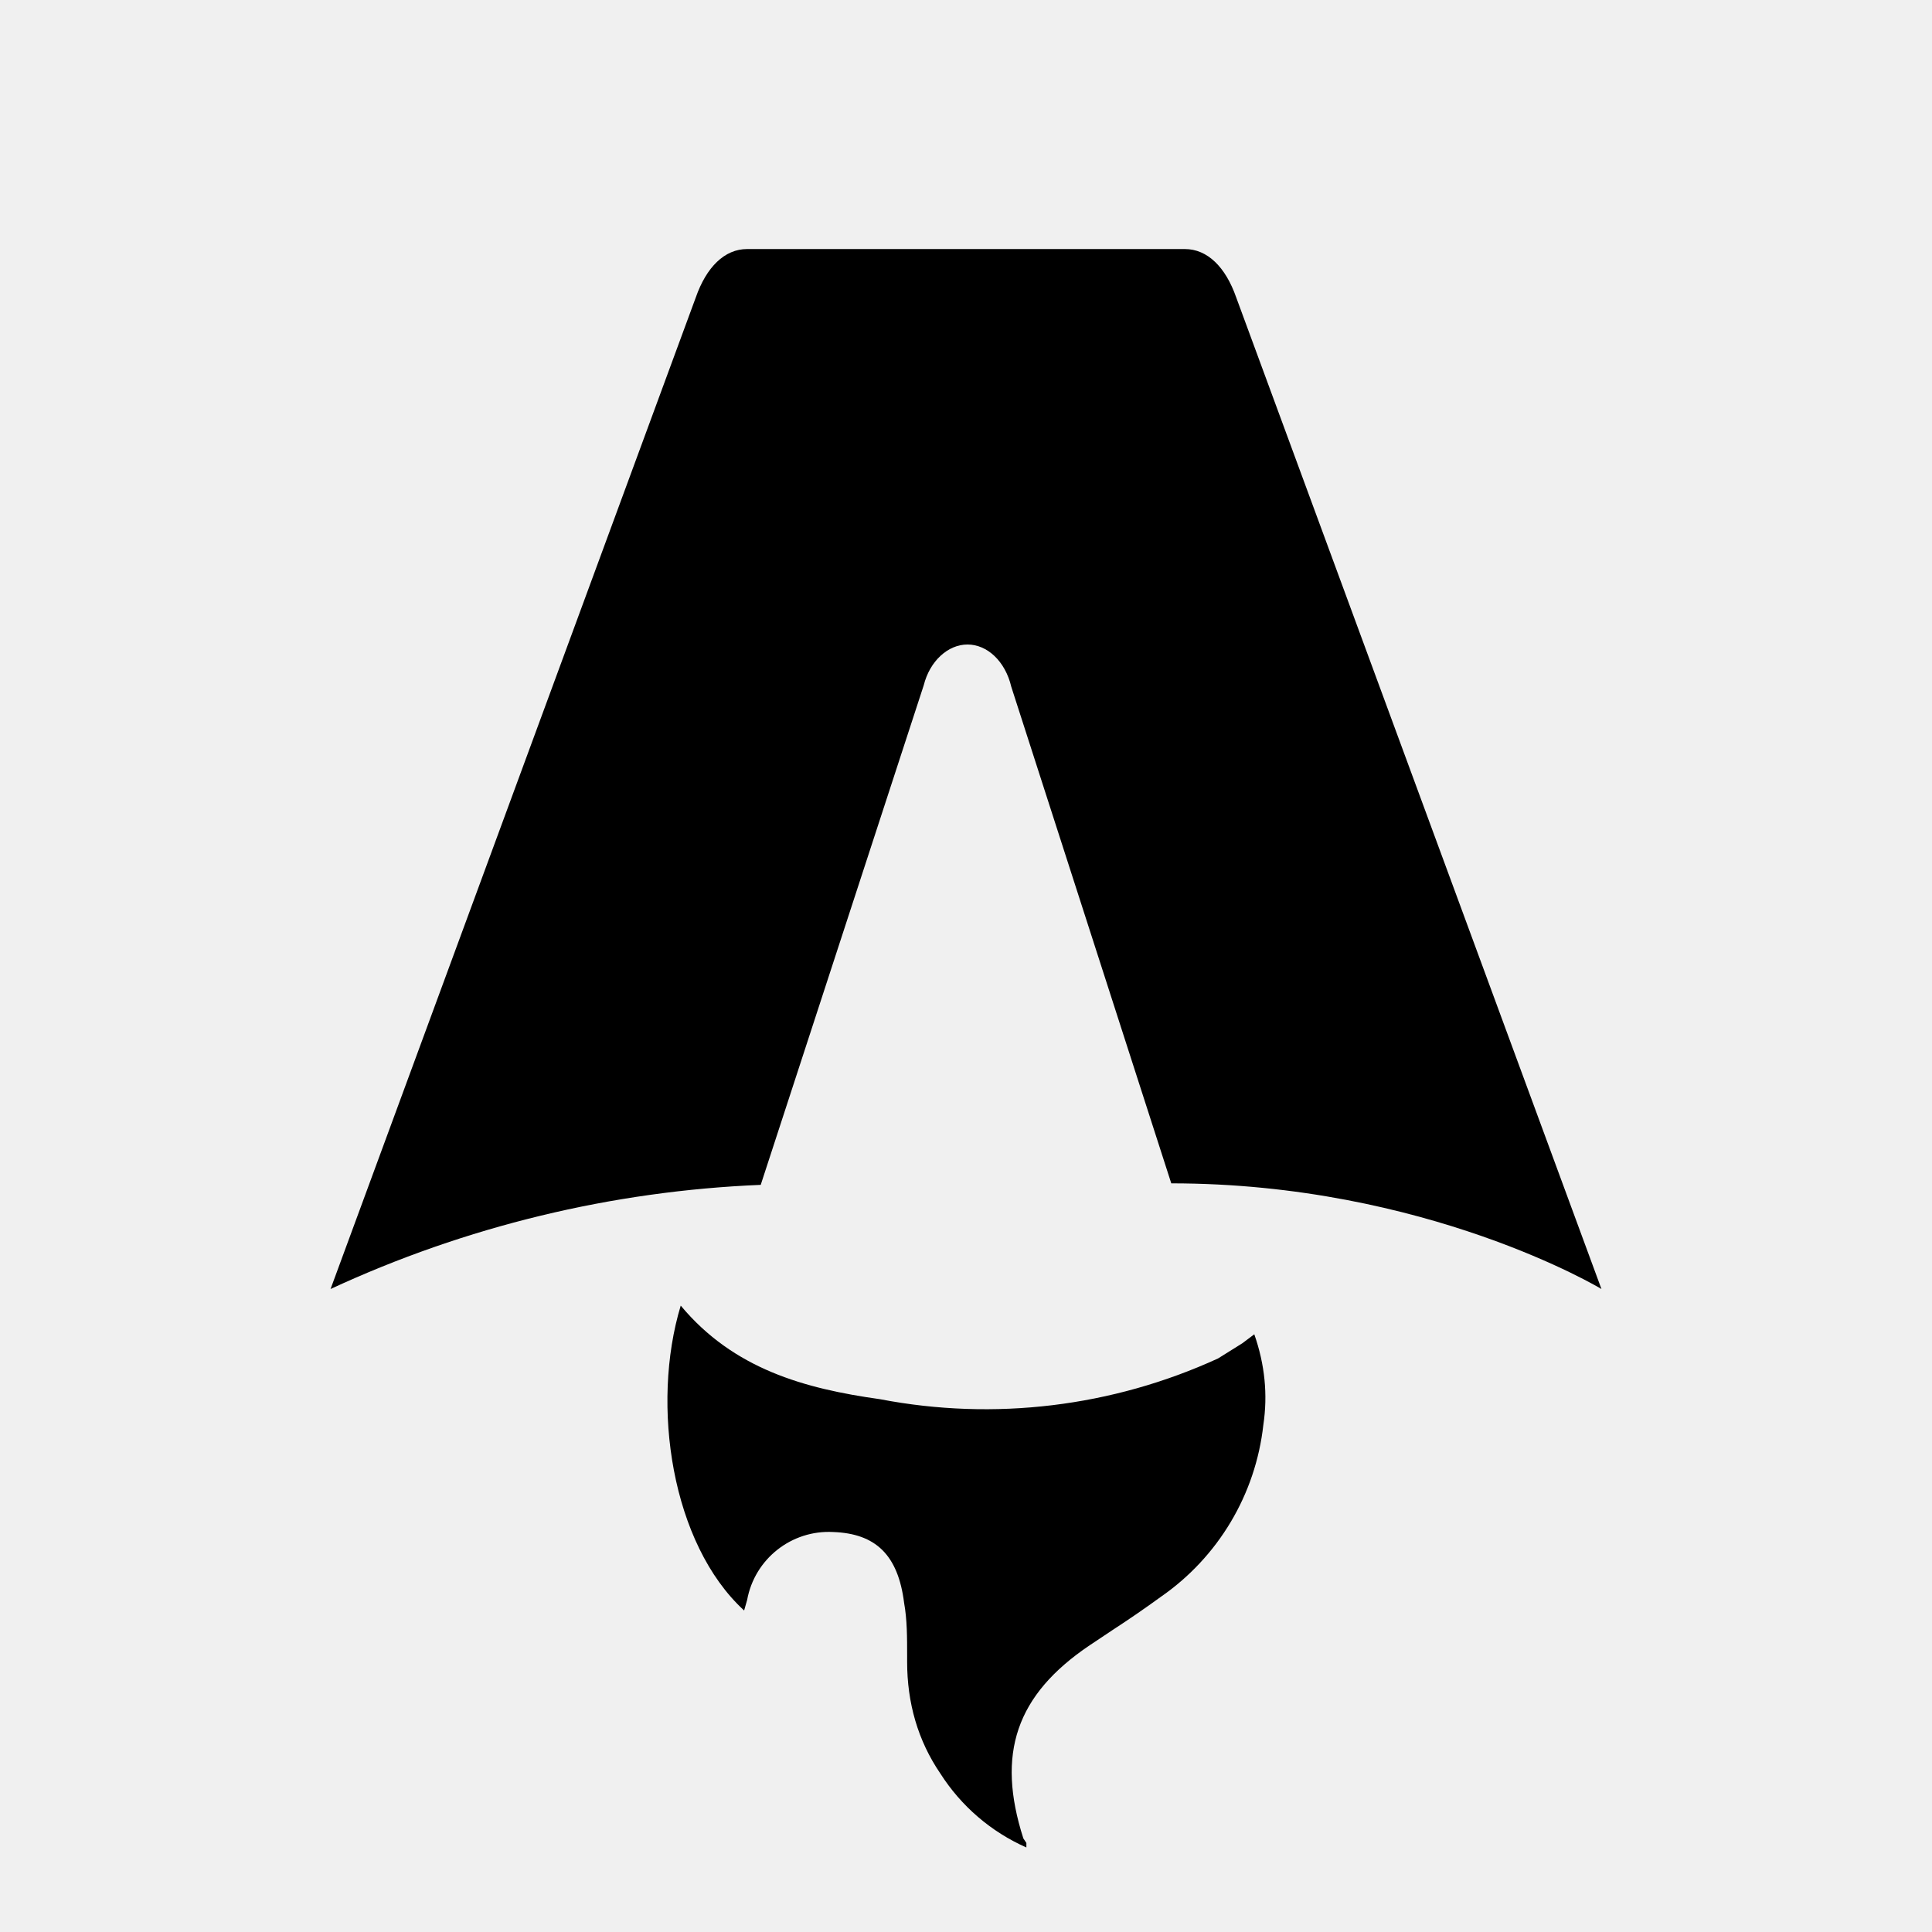
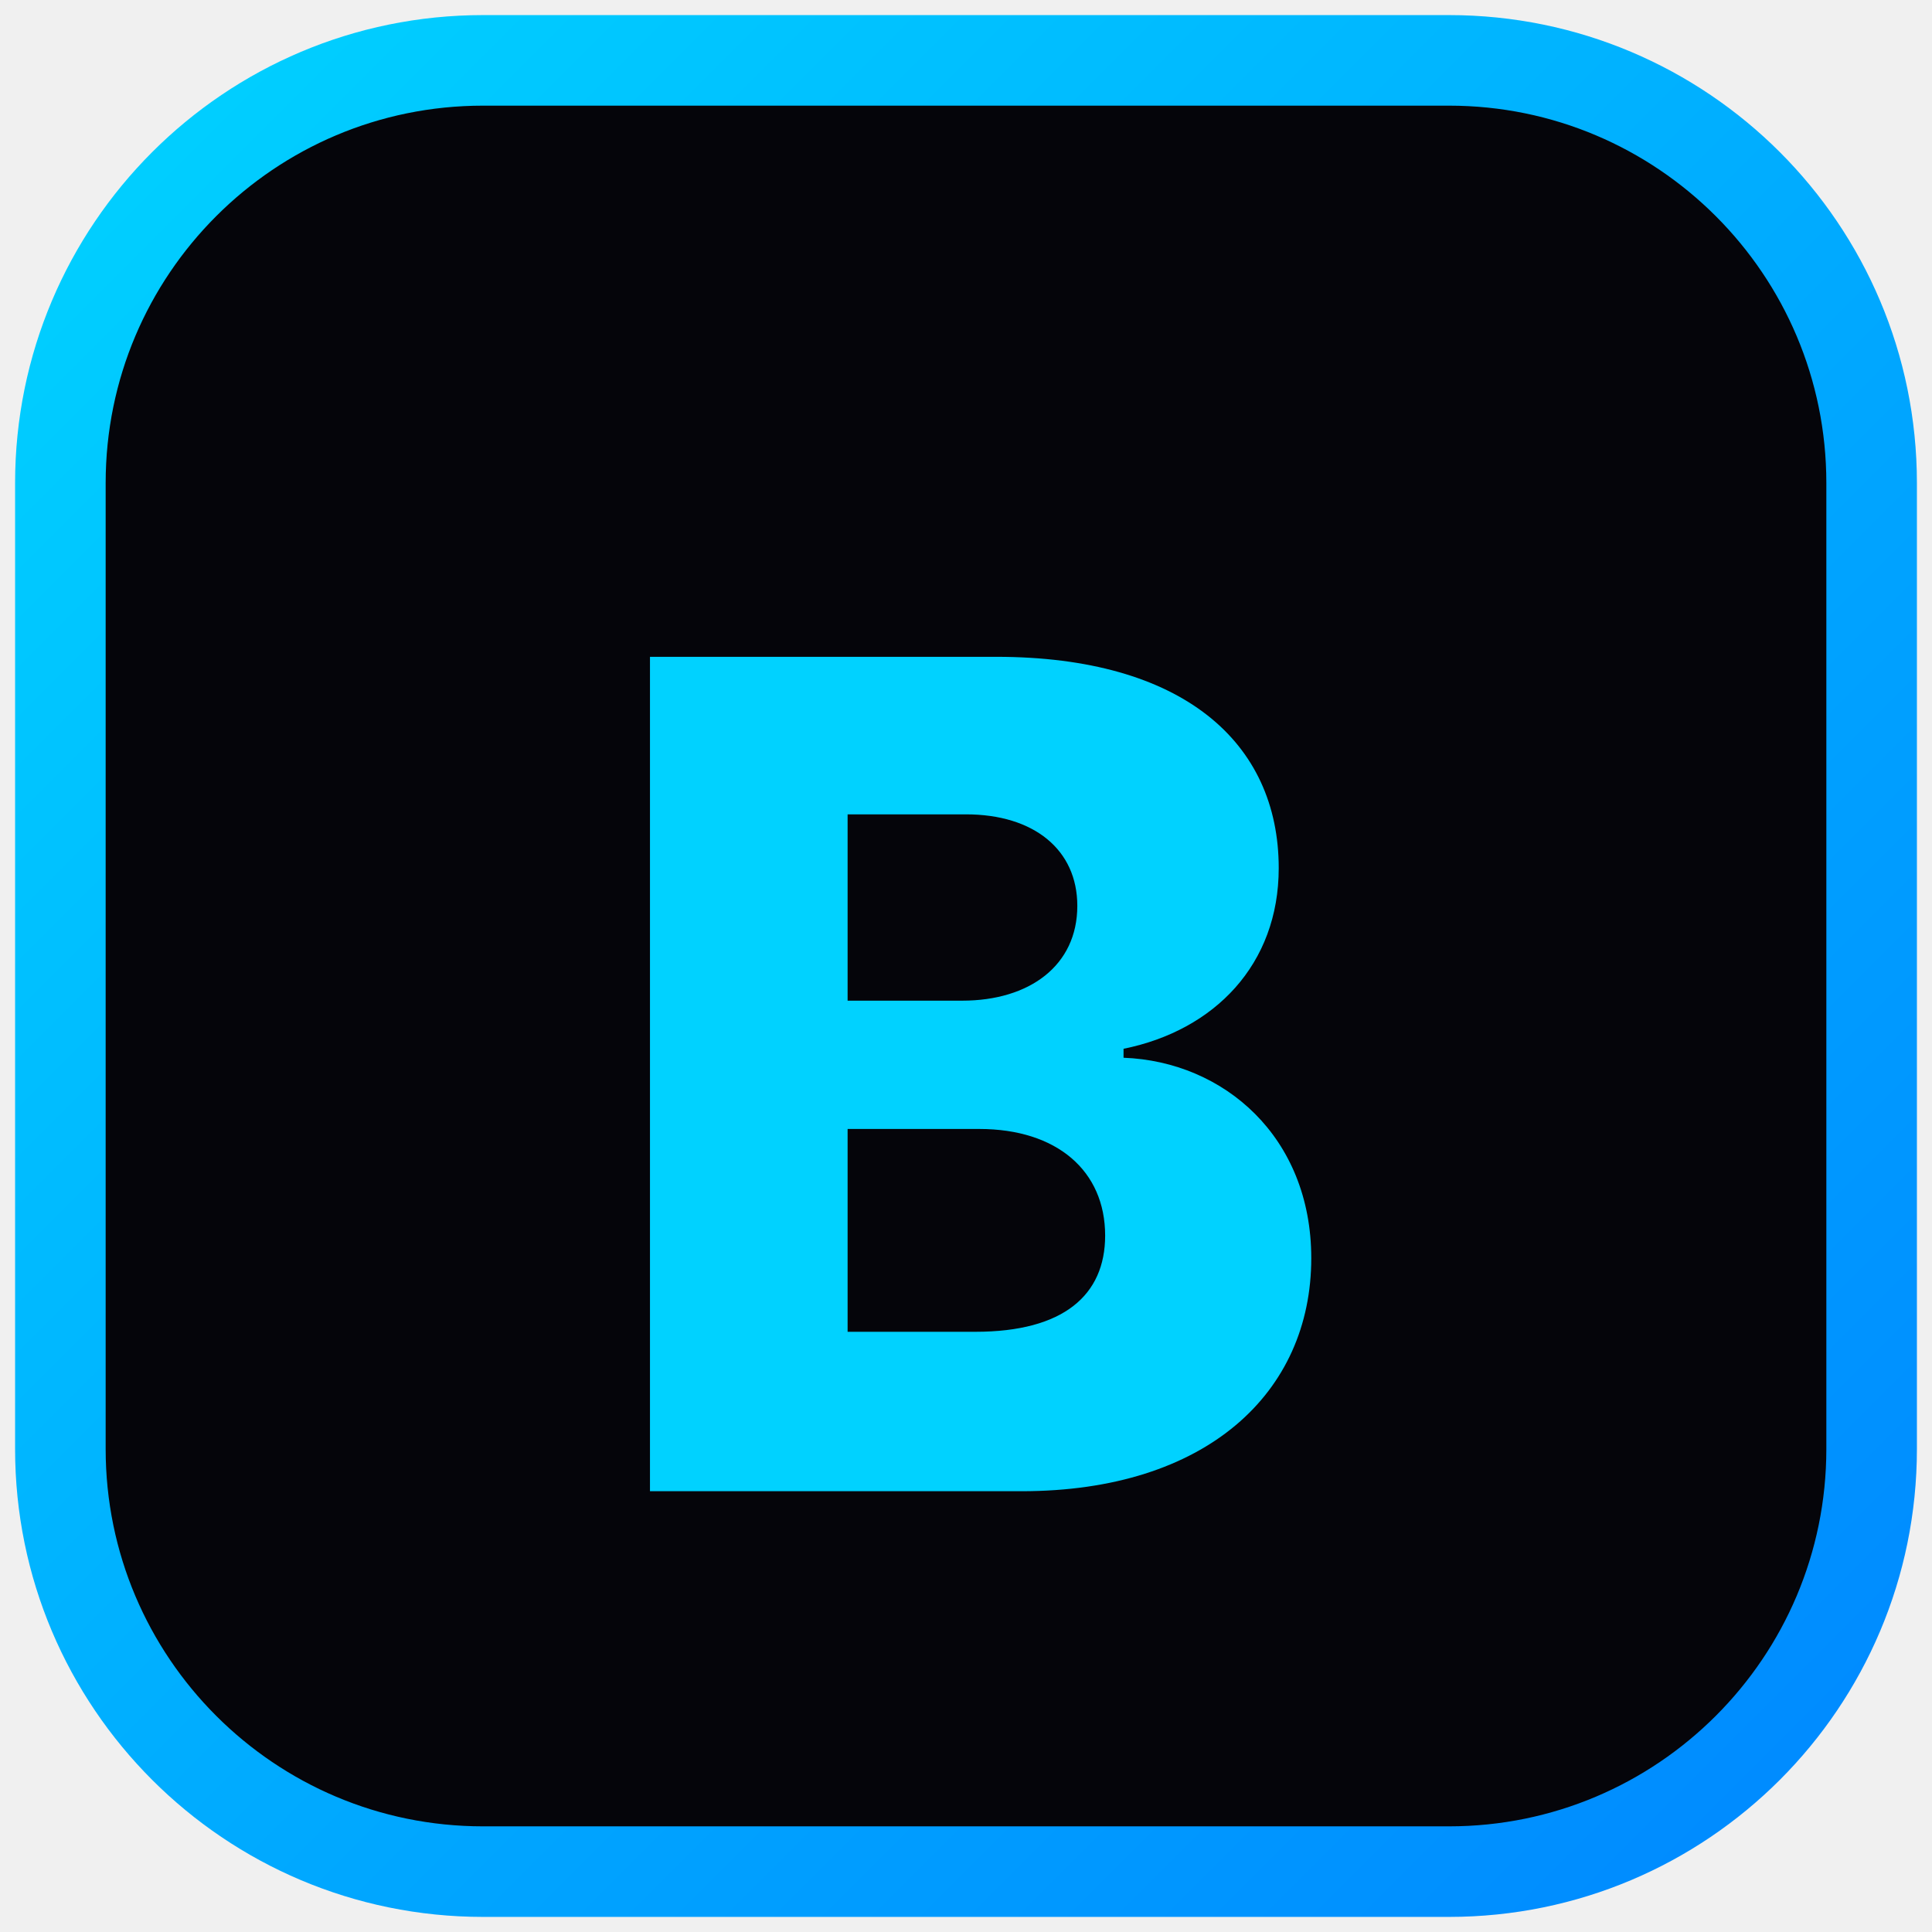
- <svg xmlns="http://www.w3.org/2000/svg" fill="none" viewBox="0 0 128 128">
-   <path d="M50.4 78.5a75.1 75.1 0 0 0-28.5 6.9l24.2-65.7c.7-2 1.9-3.2 3.4-3.2h29c1.5 0 2.7 1.2 3.4 3.2l24.2 65.7s-11.6-7-28.5-7L67 45.5c-.4-1.7-1.6-2.8-2.9-2.8-1.3 0-2.5 1.1-2.9 2.7L50.4 78.5Zm-1.1 28.2Zm-4.2-20.2c-2 6.6-.6 15.8 4.2 20.2a17.5 17.5 0 0 1 .2-.7 5.5 5.5 0 0 1 5.7-4.5c2.8.1 4.3 1.5 4.7 4.7.2 1.1.2 2.3.2 3.5v.4c0 2.7.7 5.2 2.2 7.4a13 13 0 0 0 5.7 4.9v-.3l-.2-.3c-1.8-5.6-.5-9.5 4.4-12.8l1.5-1a73 73 0 0 0 3.2-2.2 16 16 0 0 0 6.8-11.4c.3-2 .1-4-.6-6l-.8.6-1.6 1a37 37 0 0 1-22.4 2.7c-5-.7-9.7-2-13.2-6.2Z" />
-   <style>
-         path { fill: #000; }
-         @media (prefers-color-scheme: dark) {
-             path { fill: #FFF; }
-         }
-     </style>
+ <svg xmlns="http://www.w3.org/2000/svg" viewBox="0 0 64 64">
+   <defs>
+     <linearGradient id="neonGrad" x1="0%" y1="0%" x2="100%" y2="100%">
+       <stop offset="0%" stop-color="#00d2ff" />
+       <stop offset="100%" stop-color="#0088ff" />
+     </linearGradient>
+   </defs>
+   <rect x="2" y="2" width="60" height="60" rx="14" fill="#05050a" stroke="url(#neonGrad)" stroke-width="3" />
+   <text x="32" y="35" dominant-baseline="middle" text-anchor="middle" fill="#00d2ff" font-family="Inter, Arial, sans-serif" font-weight="800" font-size="38">B</text>
</svg>
